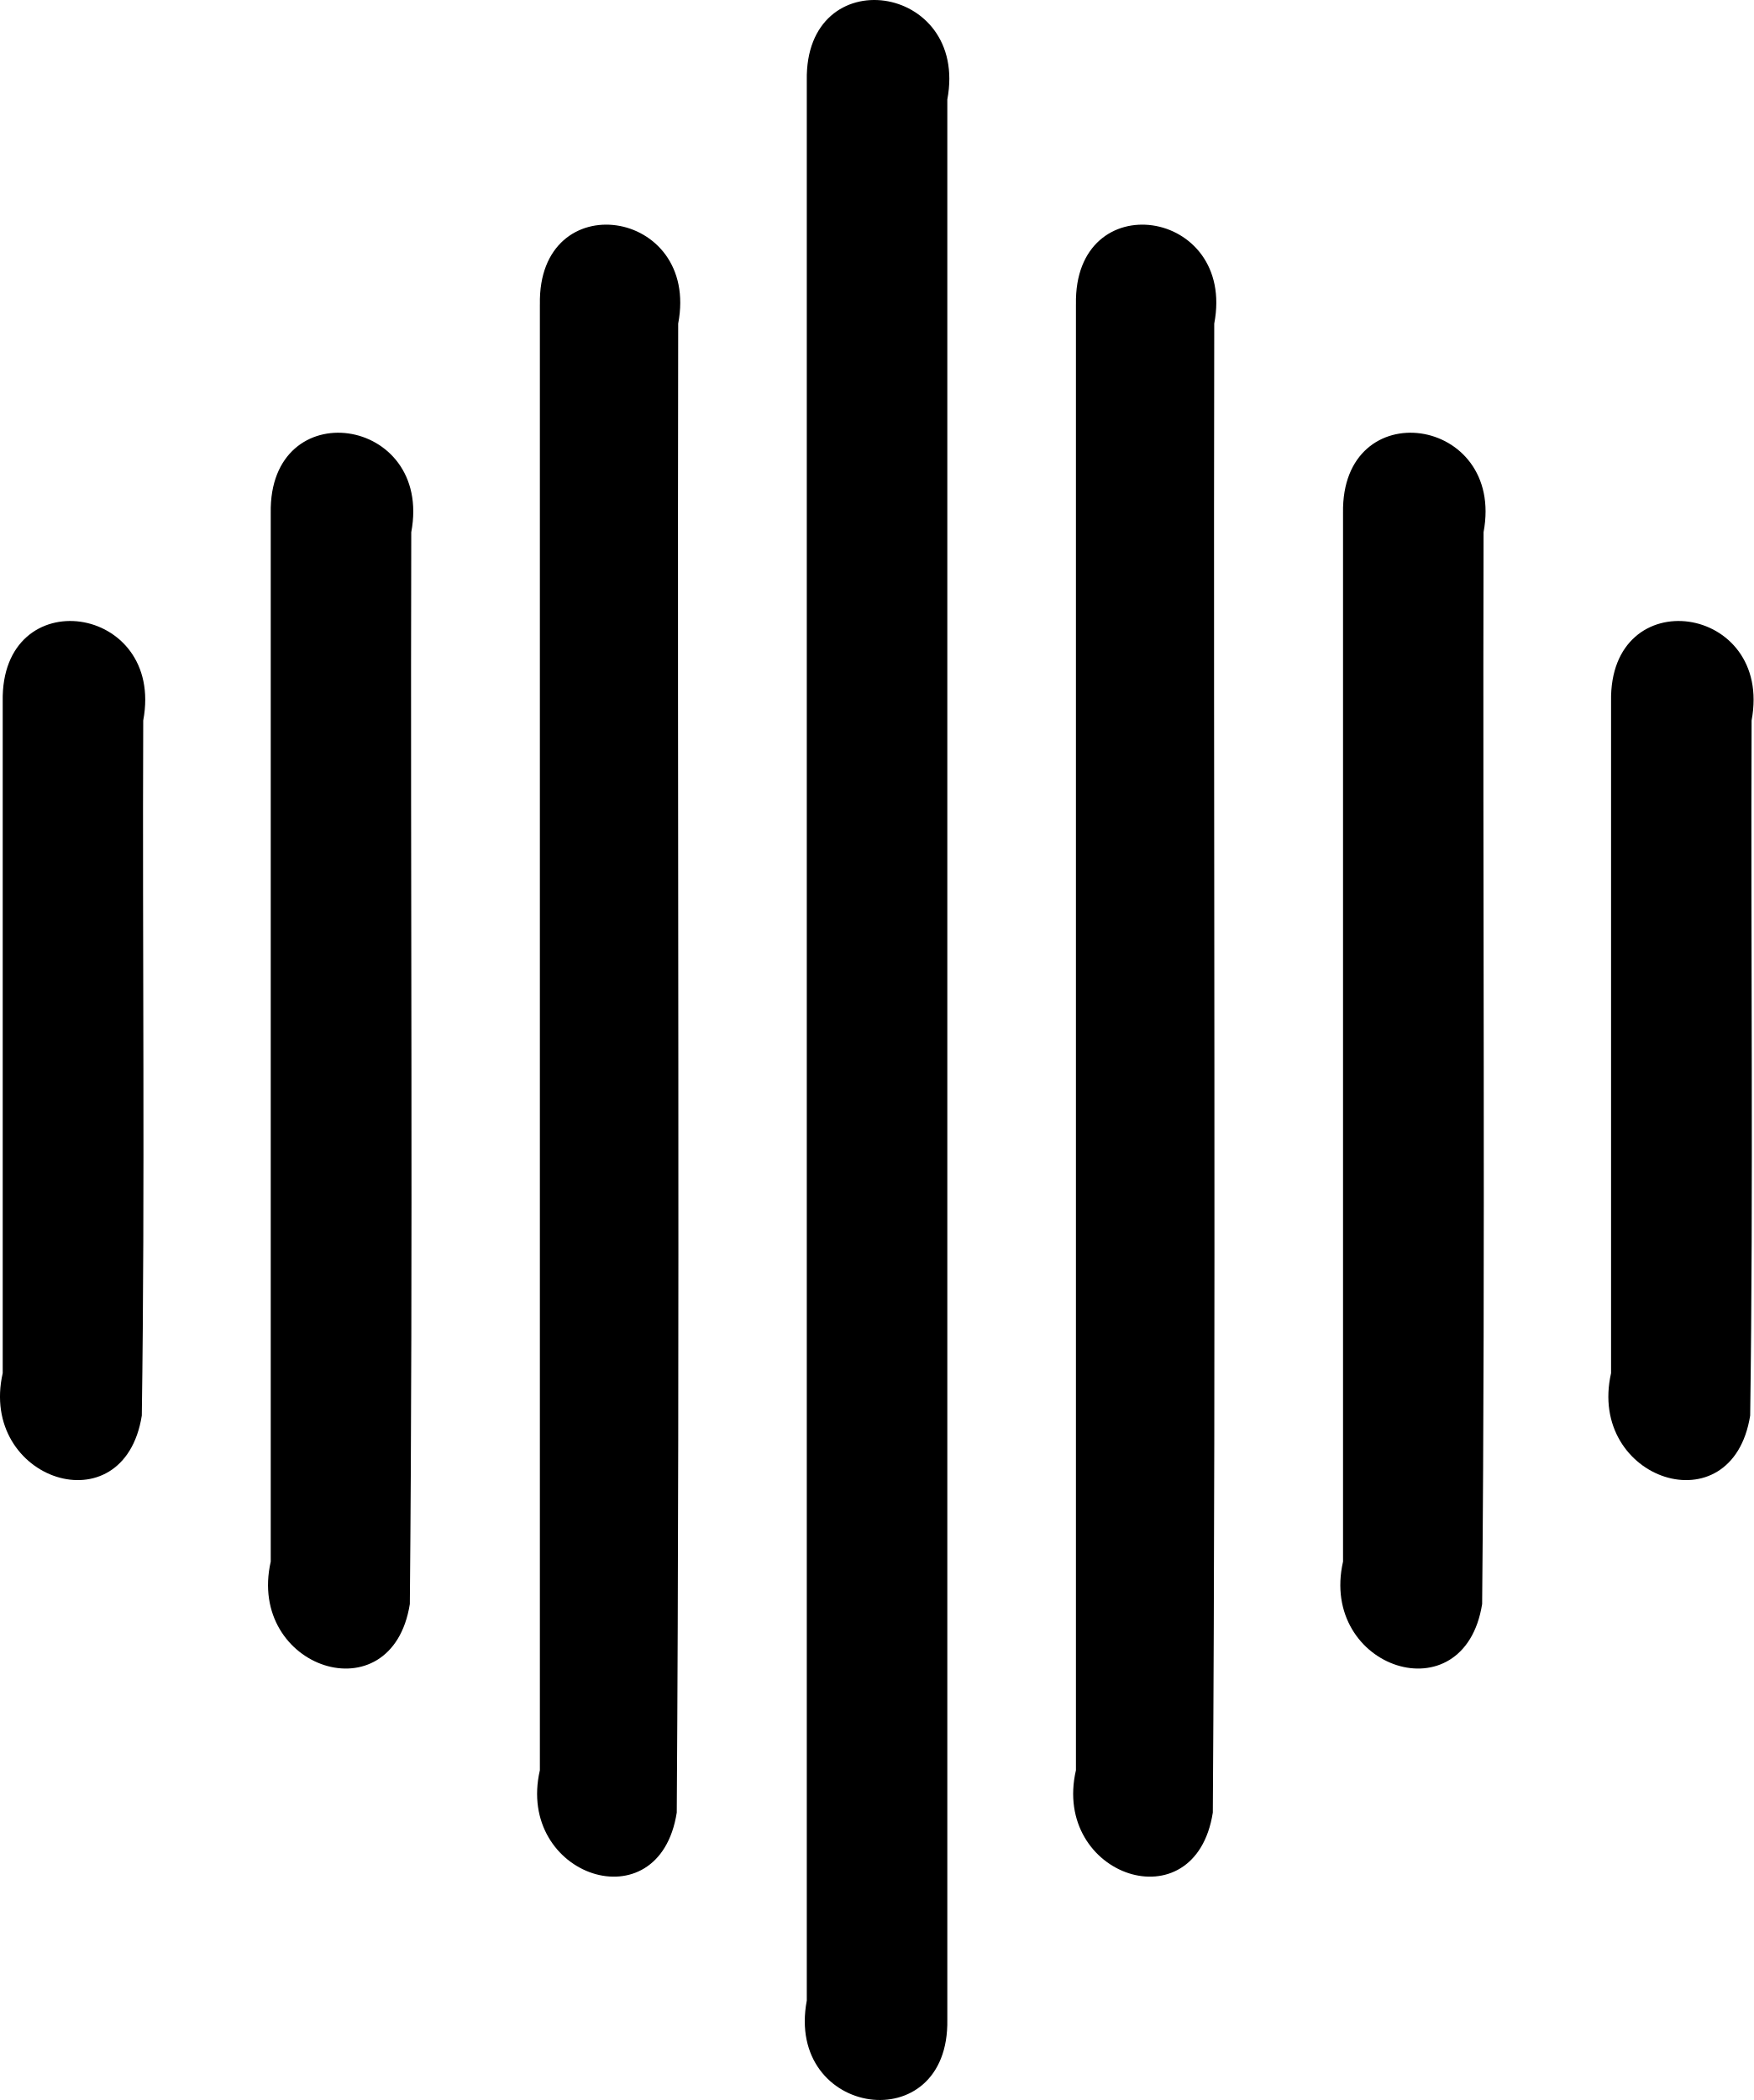
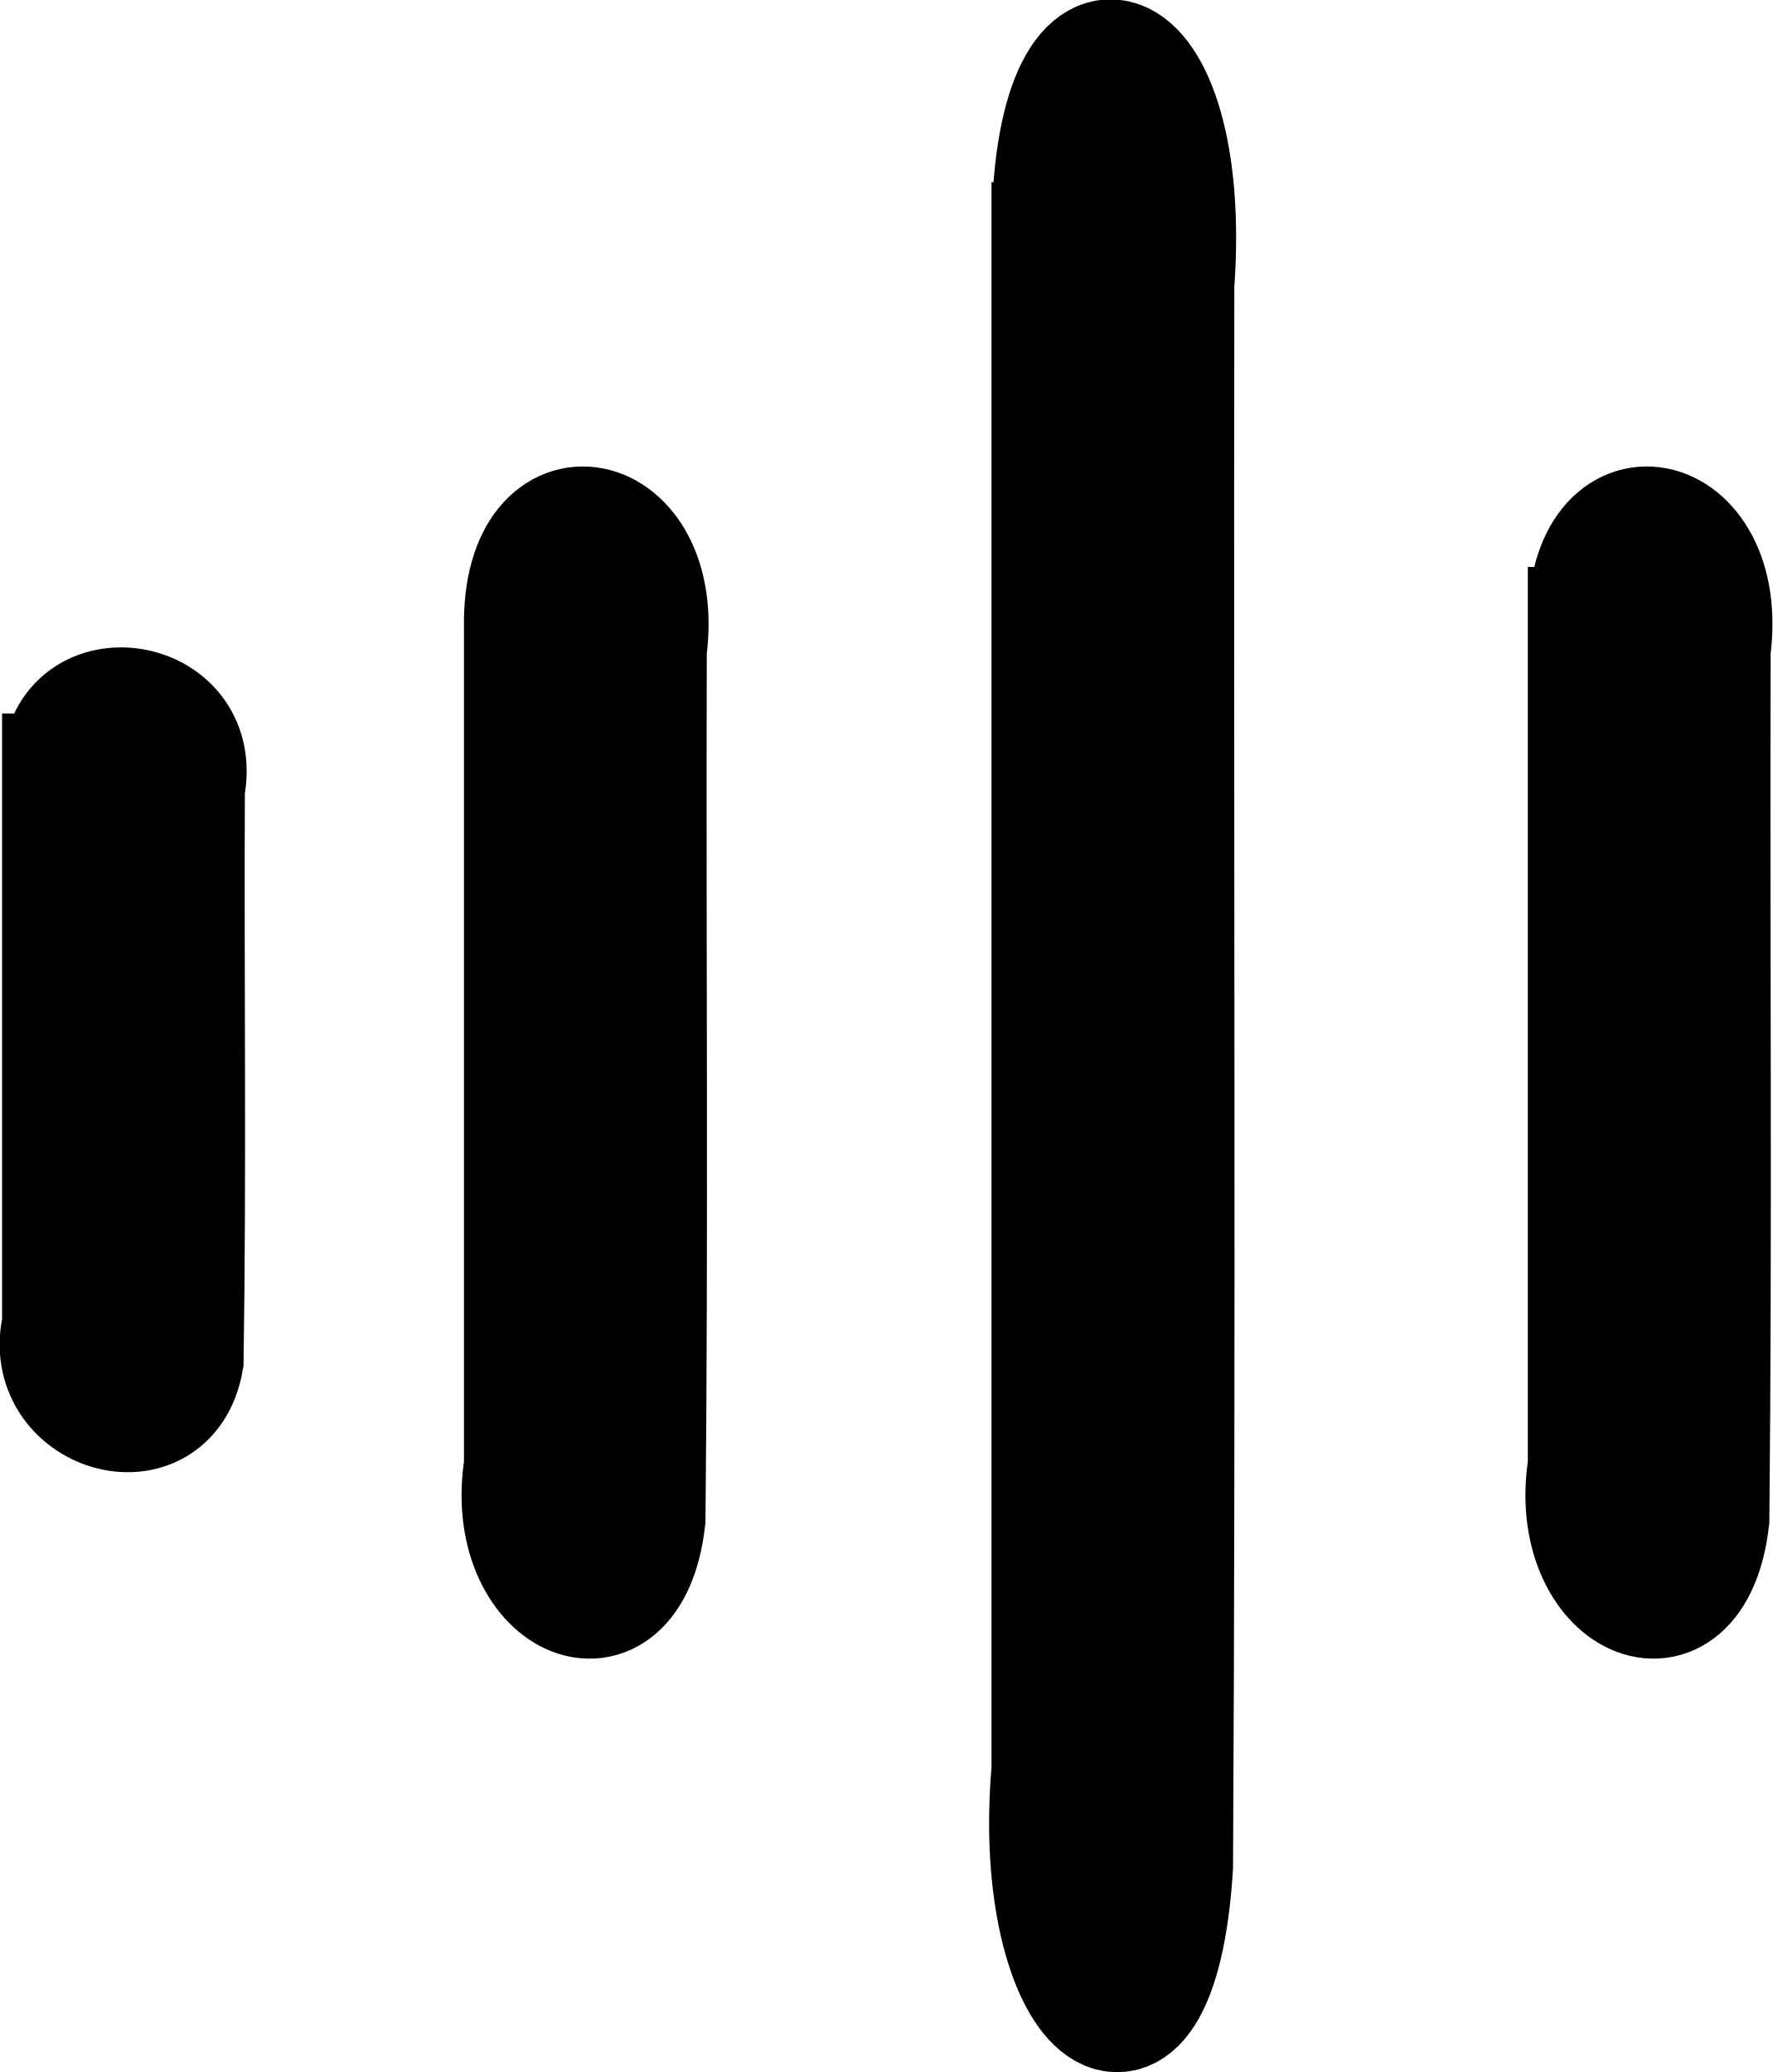
- <svg xmlns="http://www.w3.org/2000/svg" version="1.1" id="Layer_1" x="0px" y="0px" viewBox="0 0 68.049 81.495" xml:space="preserve" width="68.049" height="81.495">
+ <svg xmlns="http://www.w3.org/2000/svg" version="1.1" id="Layer_1" x="0px" y="0px" viewBox="0 0 30.078 35.168" xml:space="preserve" width="30.078" height="35.168">
  <defs id="defs9" />
-   <path d="m 0.105,27.216 c 0,8.691 0,17.381 0,26.072 -0.94,4.149 4.7,6.019 5.398,1.647 0.129,-8.985 0.018,-17.984 0.055,-26.975 0.852,-4.528 -5.535,-5.446 -5.453,-0.744 z" id="path290" style="stroke-width:0.787" />
-   <path d="m 10.506,19.91 c -1e-6,13.564 -1e-6,27.127 -1e-6,40.691 -0.94,4.149 4.7,6.019 5.398,1.647 0.129,-13.858 0.018,-27.73 0.055,-41.594 0.852,-4.528 -5.535,-5.446 -5.453,-0.744 z" id="path288" style="stroke-width:0.787" />
-   <path d="m 20.95,11.814 c 0,18.961 0,37.922 0,56.883 -0.945,4.109 4.627,6.001 5.312,1.644 0.127,-19.254 0.018,-38.523 0.055,-57.783 0.86,-4.493 -5.458,-5.423 -5.366,-0.744 z" id="path286" style="stroke-width:0.787" />
-   <path d="m 31.308,3.117 c 0,24.839 0,49.678 0,74.517 -0.852,4.528 5.535,5.446 5.453,0.744 0,-24.839 0,-49.678 0,-74.517 0.852,-4.528 -5.535,-5.446 -5.453,-0.744 z" id="path284" style="stroke-width:0.787" />
-   <path d="m 62.518,27.216 c 0,8.691 0,17.381 0,26.072 -0.94,4.149 4.7,6.019 5.398,1.647 0.129,-8.985 0.018,-17.984 0.055,-26.975 0.852,-4.528 -5.535,-5.446 -5.453,-0.744 z" id="path282" style="stroke-width:0.787" />
-   <path d="m 52.117,19.91 c -10e-7,13.564 -10e-7,27.127 -10e-7,40.691 -0.94,4.149 4.7,6.019 5.398,1.647 0.129,-13.858 0.018,-27.73 0.055,-41.594 0.852,-4.528 -5.535,-5.446 -5.453,-0.744 z" id="path280" style="stroke-width:0.787" />
-   <path d="m 41.752,11.814 h 10e-7 c 0,18.961 0,37.922 0,56.883 -0.945,4.109 4.627,6.001 5.312,1.644 0.127,-19.254 0.018,-38.523 0.055,-57.783 0.86,-4.493 -5.458,-5.423 -5.366,-0.744 z" id="path276" style="stroke-width:0.787" />
+   <path style="fill:#000000;fill-opacity:1;stroke:#000000;stroke-width:2;stroke-dasharray:none;stroke-opacity:1" d="m 26.929,10.622 c 0,4.753 0,9.506 0,14.26 -0.365,2.269 1.827,3.292 2.099,0.901 0.05,-4.914 0.007,-9.836 0.022,-14.754 0.331,-2.476 -2.152,-2.979 -2.12,-0.407 z" id="path290" />
+   <path style="fill:#000000;fill-opacity:1;stroke:#000000;stroke-width:2;stroke-dasharray:none;stroke-opacity:1" d="m 8.874,10.622 c 0,4.753 0,9.506 0,14.26 -0.365,2.269 1.827,3.292 2.099,0.901 0.05,-4.914 0.007,-9.836 0.022,-14.754 C 11.325,8.553 8.842,8.051 8.874,10.622 Z" id="path290-3" />
+   <path style="fill:#000000;fill-opacity:1;stroke:#000000;stroke-width:2;stroke-dasharray:none;stroke-opacity:1" d="m 1.035,13.11 c 0,3.128 0,6.256 0,9.384 -0.365,1.493 1.827,2.166 2.099,0.593 0.05,-3.234 0.007,-6.473 0.022,-9.709 0.331,-1.63 -2.152,-1.96 -2.12,-0.268 z" id="path290-3-6" />
+   <path style="fill:#000000;fill-opacity:1;stroke:#000000;stroke-width:2;stroke-dasharray:none;stroke-opacity:1" d="m 17.827,4.091 c 0,8.65 0,17.299 0,25.949 -0.365,4.129 1.827,5.991 2.099,1.64 0.05,-8.943 0.007,-17.9 0.022,-26.848 0.331,-4.507 -2.152,-5.42 -2.12,-0.741 z" id="path290-7-5" />
</svg>
